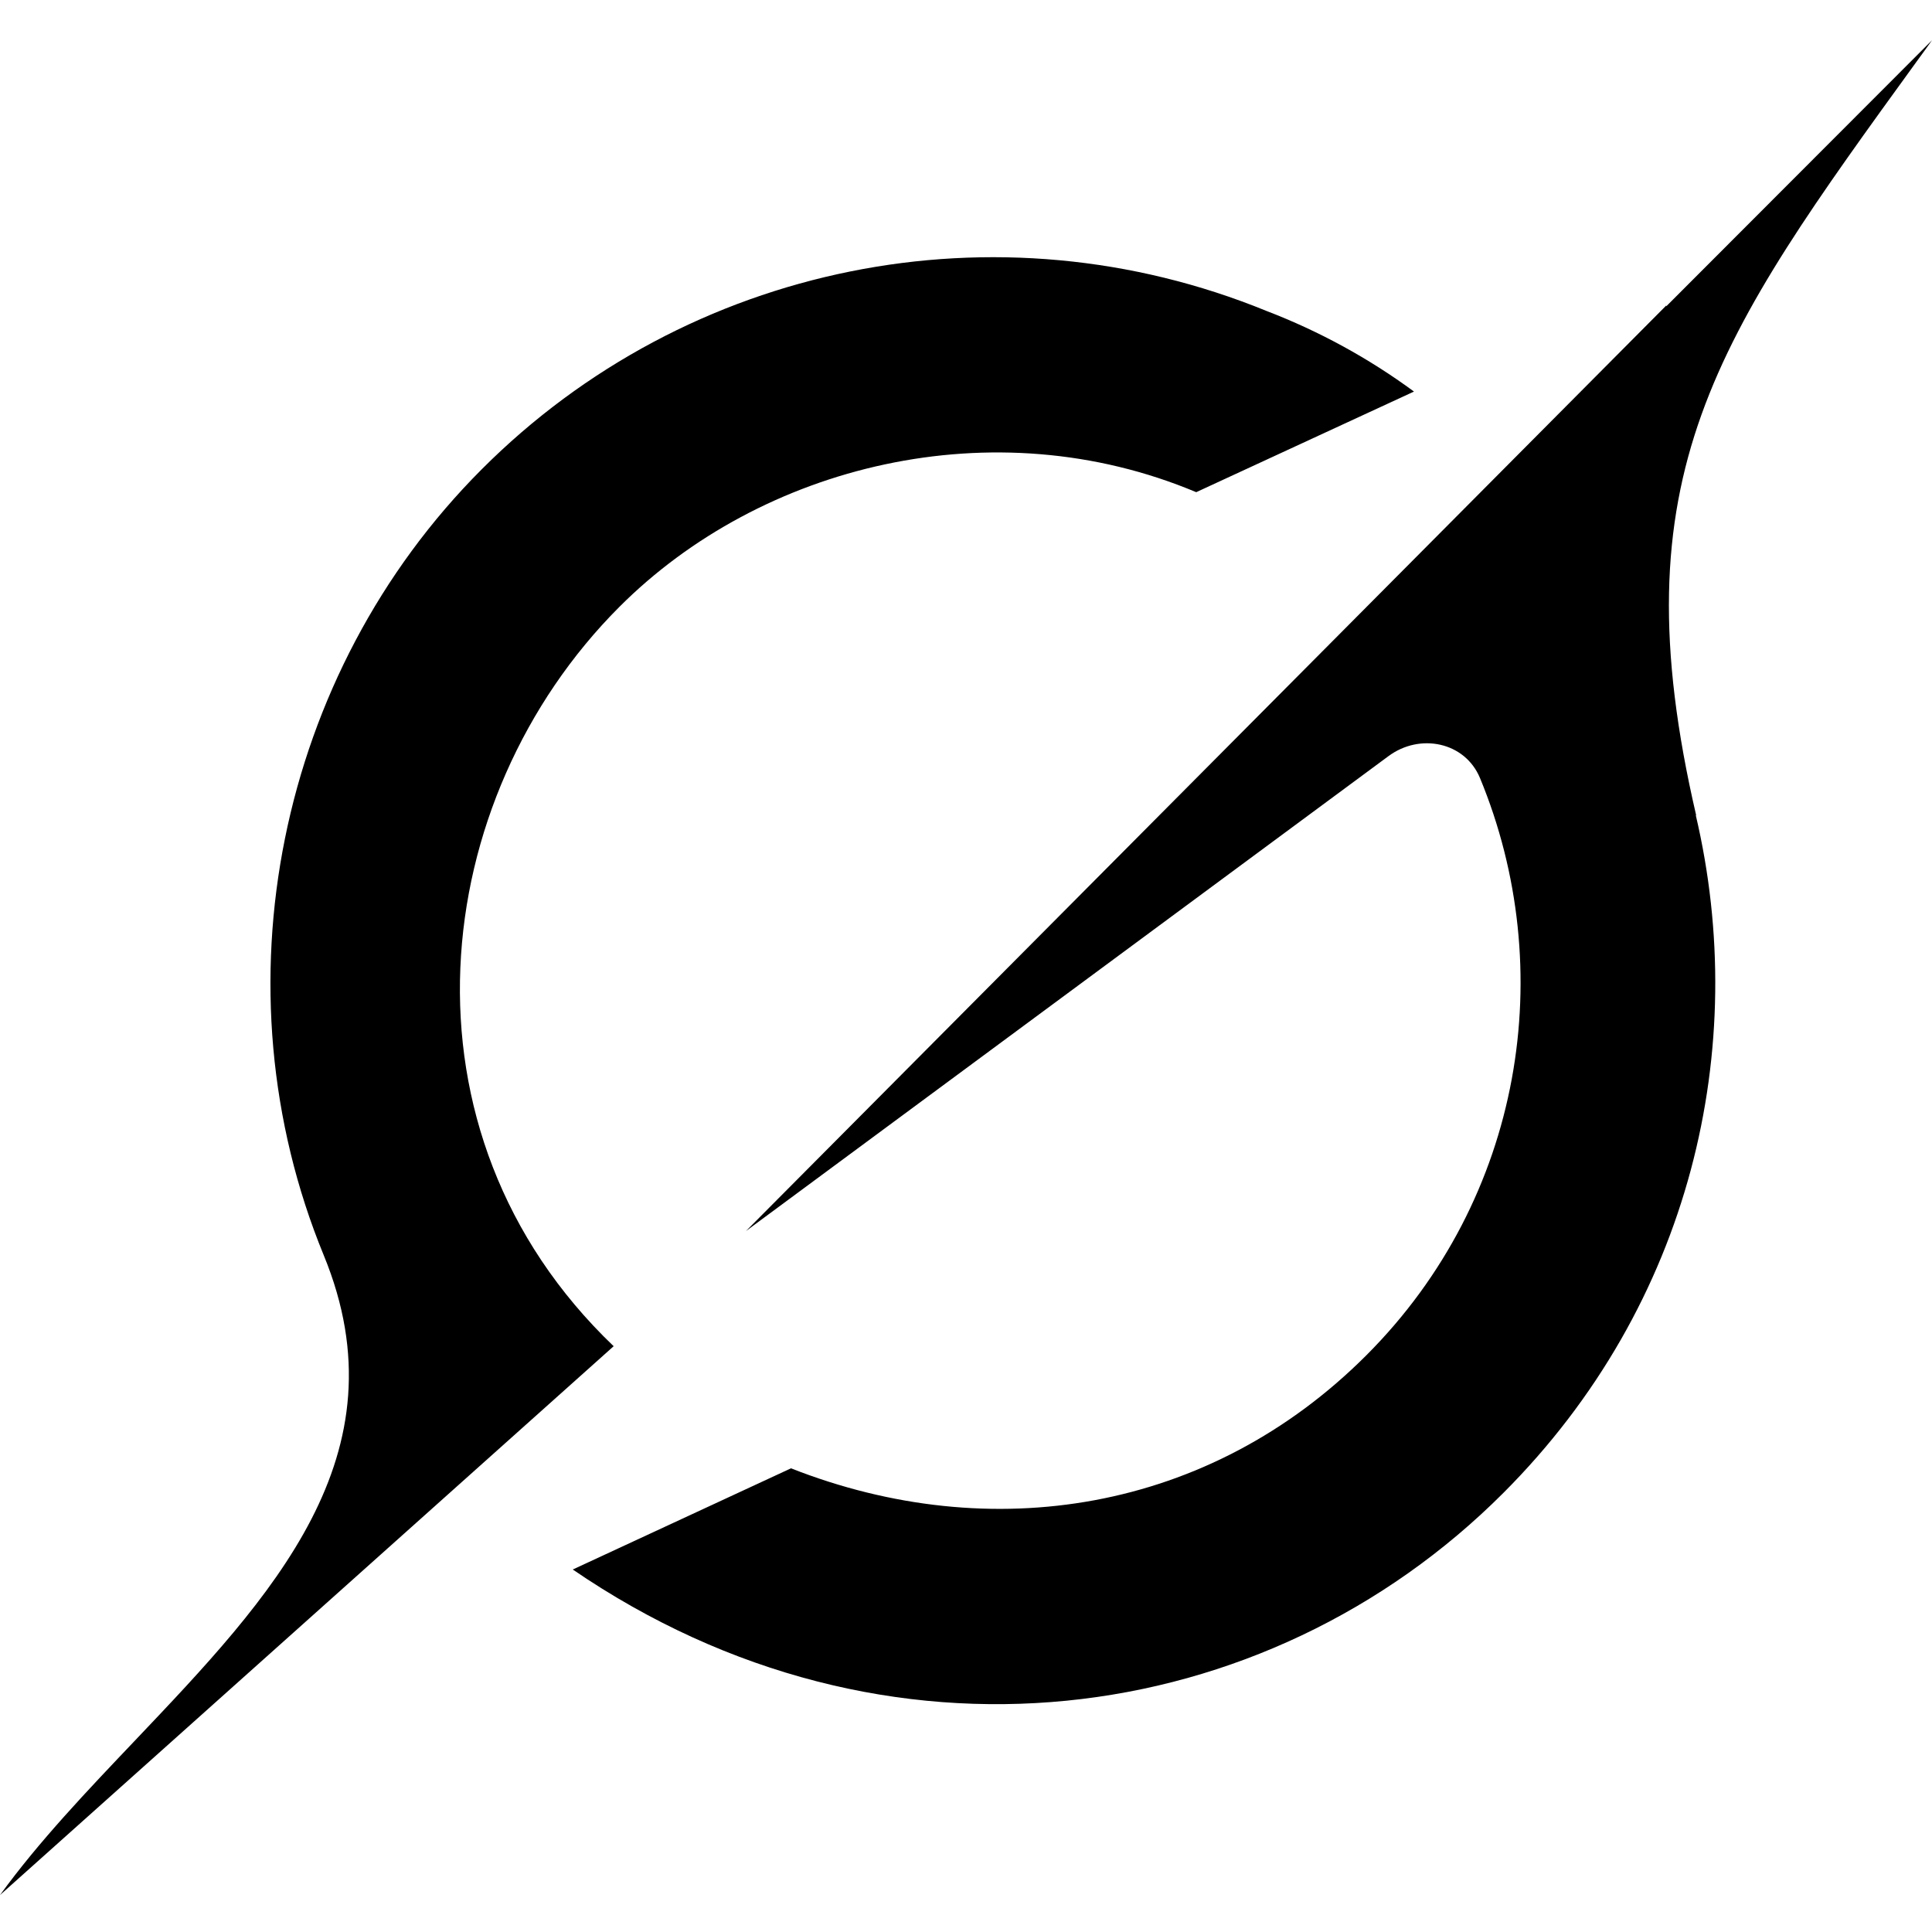
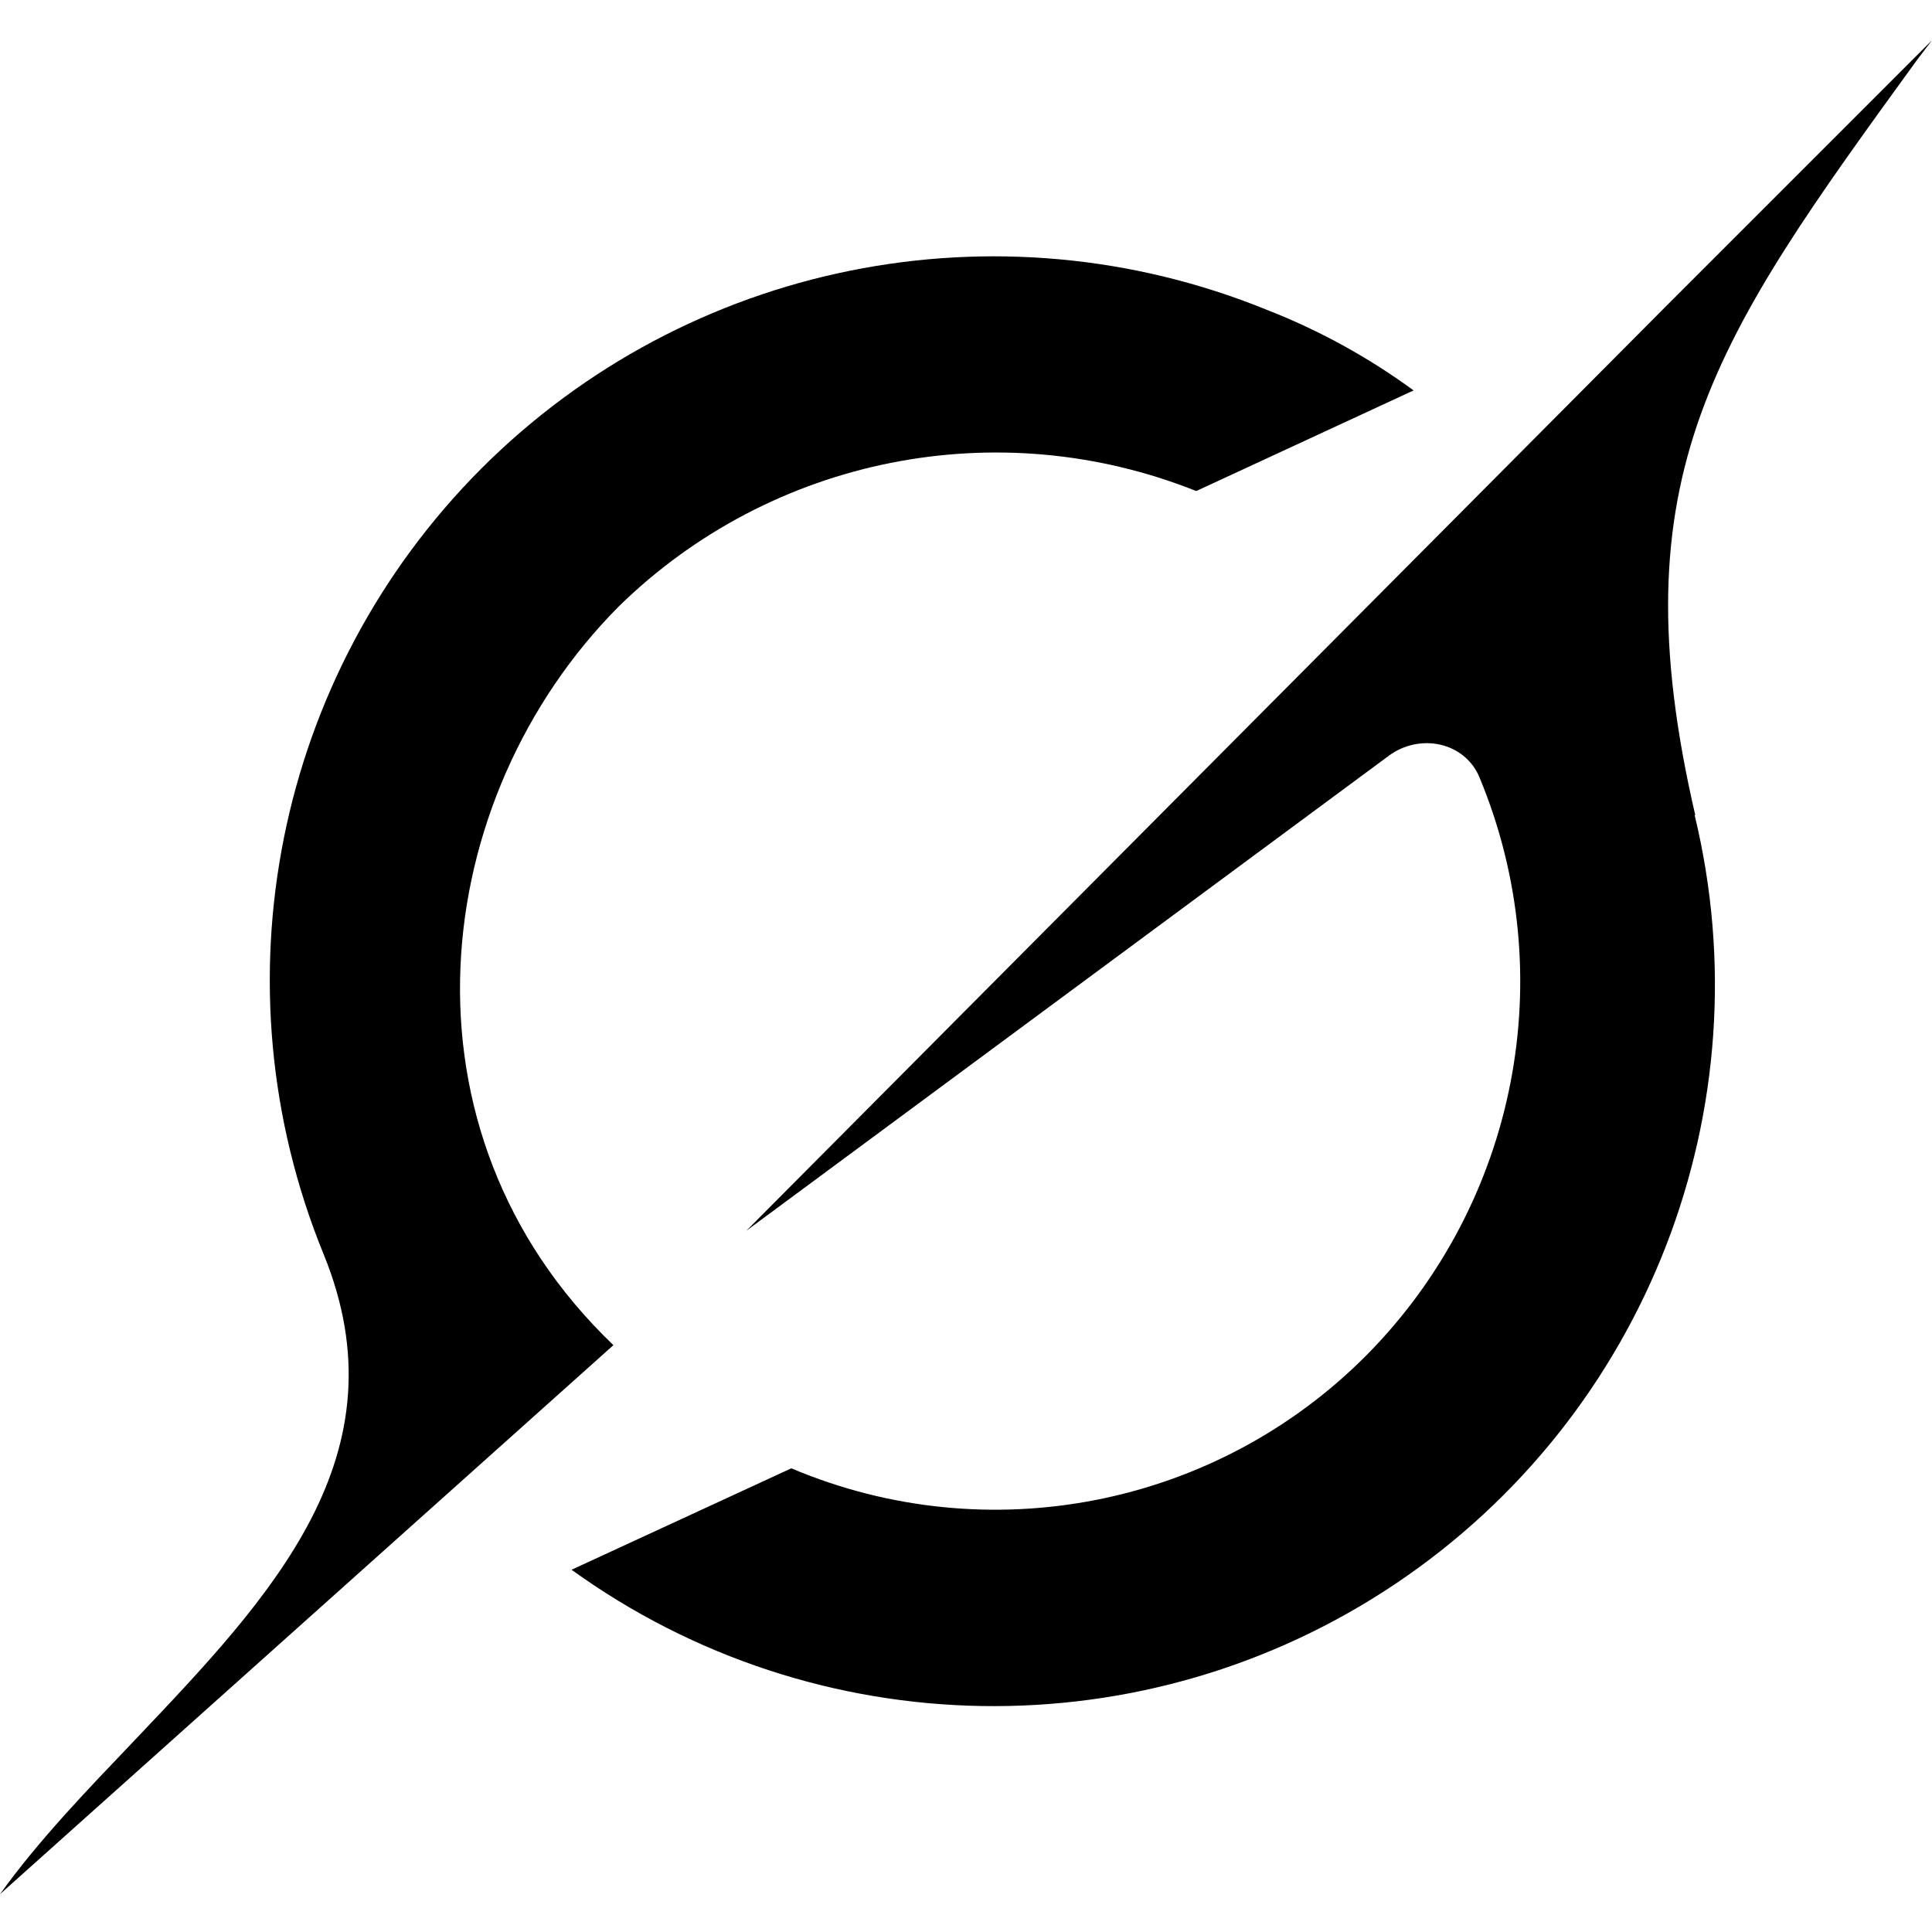
- <svg xmlns="http://www.w3.org/2000/svg" fill="currentColor" fill-rule="evenodd" height="1em" style="flex:none;line-height:1" viewBox="0 0 24 24" width="1em">
-   <path d="M9.27 15.29l7.978-5.897c.391-.29.95-.177 1.137.272.98 2.369.542 5.215-1.41 7.169-1.951 1.954-4.667 2.382-7.149 1.406l-2.711 1.257c3.889 2.661 8.611 2.003 11.562-.953 2.341-2.344 3.066-5.539 2.388-8.42l.006.007c-.983-4.232.242-5.924 2.75-9.383.06-.082.12-.164.179-.248l-3.301 3.305v-.01L9.267 15.292M7.623 16.723c-2.792-2.67-2.31-6.801.071-9.184 1.761-1.763 4.647-2.483 7.166-1.425l2.705-1.25a7.808 7.808 0 00-1.829-1A8.975 8.975 0 005.984 5.83c-2.533 2.536-3.33 6.436-1.962 9.764 1.022 2.487-.653 4.246-2.34 6.022-.599.63-1.199 1.259-1.682 1.925l7.62-6.815" />
+ <svg xmlns="http://www.w3.org/2000/svg" width="1em" height="1em" fill="currentColor" fill-rule="evenodd" style="flex:none;line-height:1" viewBox="0 0 24 24">
+   <path d="m9.27 15.29 7.98-5.9c.39-.29.95-.17 1.13.27a6.6 6.6 0 0 1-1.4 7.17 6.5 6.5 0 0 1-7.15 1.41L7.1 19.5a8.96 8.96 0 0 0 13.95-9.38l.01.01c-.98-4.23.24-5.92 2.75-9.38L24 .5l-3.3 3.3zm-1.65 1.42c-2.79-2.67-2.3-6.8.07-9.18a6.7 6.7 0 0 1 7.17-1.43l2.7-1.25a8 8 0 0 0-1.82-1 9 9 0 0 0-9.76 1.97 9 9 0 0 0-1.96 9.76c1.02 2.5-.65 4.25-2.34 6.03-.6.63-1.2 1.25-1.68 1.92z" />
</svg>
